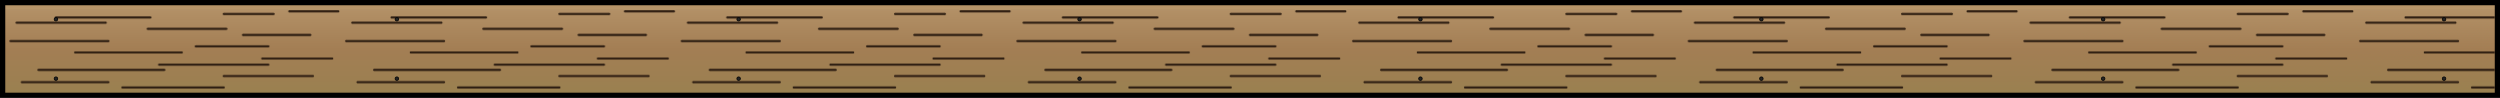
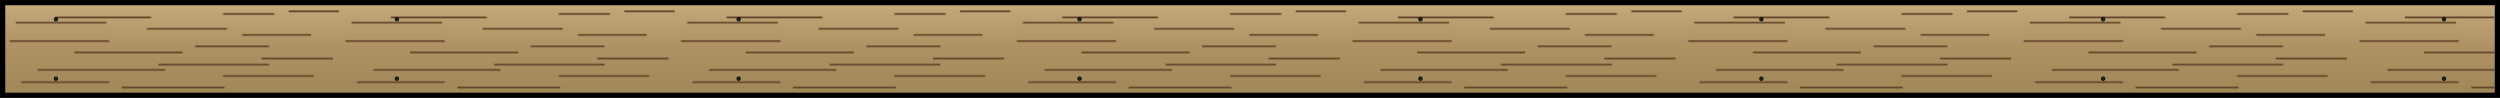
<svg xmlns="http://www.w3.org/2000/svg" viewBox="0 0 89.375 3.5" width="12870" height="504">
  <defs>
    <linearGradient id="cedar-trim-shine" x1="0" y1="0" x2="0" y2="1" gradientUnits="objectBoundingBox">
-       <stop offset="0%" stop-color="#b49268" stop-opacity="1" />
-       <stop offset="50%" stop-color="#a37e54" stop-opacity="1" />
-       <stop offset="100%" stop-color="#9a8050" stop-opacity="1" />
+       <stop offset="0%" stop-color="#c2a878" stop-opacity="1" />
+       <stop offset="50%" stop-color="#ae9162" stop-opacity="1" />
+       <stop offset="100%" stop-color="#a08858" stop-opacity="1" />
    </linearGradient>
    <pattern id="cedar-trim-grain-middle" patternUnits="userSpaceOnUse" patternContentUnits="userSpaceOnUse" width="12" height="3.125" patternTransform="translate(0.1875, 0.1875)">
-       <path d="M 10.156 0.219 L 11.906 0.219" fill="none" stroke="#2e1e12" stroke-width="0.078" stroke-linecap="round" opacity="1" />
-       <path d="M 7.812 0.312 L 9.594 0.312" fill="none" stroke="#2e1e12" stroke-width="0.078" stroke-linecap="round" opacity="0.95" />
-       <path d="M 1.812 0.438 L 5.188 0.438" fill="none" stroke="#2e1e12" stroke-width="0.078" stroke-linecap="round" opacity="1" />
-       <path d="M 0.406 0.625 L 3.594 0.625" fill="none" stroke="#2e1e12" stroke-width="0.078" stroke-linecap="round" opacity="0.96" />
-       <path d="M 5.094 0.844 L 7.906 0.844" fill="none" stroke="#2e1e12" stroke-width="0.078" stroke-linecap="round" opacity="0.95" />
-       <path d="M 8.5 1.062 L 10.906 1.062" fill="none" stroke="#2e1e12" stroke-width="0.078" stroke-linecap="round" opacity="0.98" />
-       <path d="M 0.188 1.281 L 3.688 1.281" fill="none" stroke="#2e1e12" stroke-width="0.078" stroke-linecap="round" opacity="0.97" />
-       <path d="M 6.812 1.469 L 9.406 1.469" fill="none" stroke="#2e1e12" stroke-width="0.078" stroke-linecap="round" opacity="0.94" />
-       <path d="M 2.5 1.688 L 6.312 1.688" fill="none" stroke="#2e1e12" stroke-width="0.078" stroke-linecap="round" opacity="0.96" />
-       <path d="M 9.188 1.906 L 11.688 1.906" fill="none" stroke="#2e1e12" stroke-width="0.078" stroke-linecap="round" opacity="0.95" />
-       <path d="M 5.5 2.125 L 9.406 2.125" fill="none" stroke="#2e1e12" stroke-width="0.078" stroke-linecap="round" opacity="0.92" />
-       <path d="M 1.188 2.312 L 5.688 2.312" fill="none" stroke="#2e1e12" stroke-width="0.078" stroke-linecap="round" opacity="0.98" />
-       <path d="M 7.812 2.531 L 11 2.531" fill="none" stroke="#2e1e12" stroke-width="0.078" stroke-linecap="round" opacity="0.94" />
-       <path d="M 0.594 2.75 L 3.688 2.75" fill="none" stroke="#2e1e12" stroke-width="0.078" stroke-linecap="round" opacity="0.93" />
-       <path d="M 4.188 2.938 L 7.812 2.938" fill="none" stroke="#2e1e12" stroke-width="0.078" stroke-linecap="round" opacity="0.96" />
-       <rect x="0" y="0" width="12" height="0.156" fill="#dcc890" opacity="0.06" />
+       <path d="M 10.156 0.219 L 11.906 0.219" fill="none" stroke="#63442a" stroke-width="0.062" stroke-linecap="round" opacity="1" />
+       <path d="M 7.812 0.312 L 9.594 0.312" fill="none" stroke="#63442a" stroke-width="0.062" stroke-linecap="round" opacity="0.95" />
+       <path d="M 1.812 0.438 L 5.188 0.438" fill="none" stroke="#63442a" stroke-width="0.062" stroke-linecap="round" opacity="1" />
+       <path d="M 0.406 0.625 L 3.594 0.625" fill="none" stroke="#63442a" stroke-width="0.062" stroke-linecap="round" opacity="0.96" />
+       <path d="M 5.094 0.844 L 7.906 0.844" fill="none" stroke="#63442a" stroke-width="0.062" stroke-linecap="round" opacity="0.95" />
+       <path d="M 8.5 1.062 L 10.906 1.062" fill="none" stroke="#63442a" stroke-width="0.062" stroke-linecap="round" opacity="0.98" />
+       <path d="M 0.188 1.281 L 3.688 1.281" fill="none" stroke="#63442a" stroke-width="0.062" stroke-linecap="round" opacity="0.97" />
+       <path d="M 6.812 1.469 L 9.406 1.469" fill="none" stroke="#63442a" stroke-width="0.062" stroke-linecap="round" opacity="0.94" />
+       <path d="M 2.5 1.688 L 6.312 1.688" fill="none" stroke="#63442a" stroke-width="0.062" stroke-linecap="round" opacity="0.96" />
+       <path d="M 9.188 1.906 L 11.688 1.906" fill="none" stroke="#63442a" stroke-width="0.062" stroke-linecap="round" opacity="0.95" />
+       <path d="M 5.5 2.125 L 9.406 2.125" fill="none" stroke="#63442a" stroke-width="0.062" stroke-linecap="round" opacity="0.92" />
+       <path d="M 1.188 2.312 L 5.688 2.312" fill="none" stroke="#63442a" stroke-width="0.062" stroke-linecap="round" opacity="0.98" />
+       <path d="M 7.812 2.531 L 11 2.531" fill="none" stroke="#63442a" stroke-width="0.062" stroke-linecap="round" opacity="0.94" />
+       <path d="M 0.594 2.75 L 3.688 2.75" fill="none" stroke="#63442a" stroke-width="0.062" stroke-linecap="round" opacity="0.93" />
+       <path d="M 4.188 2.938 L 7.812 2.938" fill="none" stroke="#63442a" stroke-width="0.062" stroke-linecap="round" opacity="0.96" />
+       <rect x="0" y="0" width="12" height="0.156" fill="#eed6a4" opacity="0.06" />
    </pattern>
  </defs>
  <g id="sym-trim-middle-cedar" data-trim-tier="3T" data-trim-position="middle" data-trim-material="cedar">
    <g id="shell">
      <rect x="0" y="0" width="89.375" height="3.5" fill="#000000" />
    </g>
    <g id="fill">
      <g id="fill-Middle-Trim-Group-cedar" data-trim-material="cedar">
        <rect x="0.188" y="0.188" width="89" height="3.125" fill="url(#cedar-trim-shine)" />
        <rect x="0.188" y="0.188" width="89" height="3.125" fill="url(#cedar-trim-grain-middle)" />
      </g>
    </g>
    <g class="trim-nails" data-slot="trim-nails" data-trim-tier="3T" data-visible="front" fill="none">
      <g class="trim-nail">
        <circle cx="2" cy="0.688" r="0.062" fill="#222222" stroke="#080808" stroke-width="0.031" />
        <circle cx="2" cy="0.688" r="0.031" fill="#333333" opacity="0.22" />
      </g>
      <g class="trim-nail">
        <circle cx="2" cy="2.812" r="0.062" fill="#222222" stroke="#080808" stroke-width="0.031" />
        <circle cx="2" cy="2.812" r="0.031" fill="#333333" opacity="0.22" />
      </g>
      <g class="trim-nail">
        <circle cx="14.188" cy="0.688" r="0.062" fill="#222222" stroke="#080808" stroke-width="0.031" />
        <circle cx="14.188" cy="0.688" r="0.031" fill="#333333" opacity="0.22" />
      </g>
      <g class="trim-nail">
        <circle cx="14.188" cy="2.812" r="0.062" fill="#222222" stroke="#080808" stroke-width="0.031" />
        <circle cx="14.188" cy="2.812" r="0.031" fill="#333333" opacity="0.22" />
      </g>
      <g class="trim-nail">
        <circle cx="26.406" cy="0.688" r="0.062" fill="#222222" stroke="#080808" stroke-width="0.031" />
        <circle cx="26.406" cy="0.688" r="0.031" fill="#333333" opacity="0.22" />
      </g>
      <g class="trim-nail">
        <circle cx="26.406" cy="2.812" r="0.062" fill="#222222" stroke="#080808" stroke-width="0.031" />
        <circle cx="26.406" cy="2.812" r="0.031" fill="#333333" opacity="0.22" />
      </g>
      <g class="trim-nail">
        <circle cx="38.594" cy="0.688" r="0.062" fill="#222222" stroke="#080808" stroke-width="0.031" />
        <circle cx="38.594" cy="0.688" r="0.031" fill="#333333" opacity="0.22" />
      </g>
      <g class="trim-nail">
        <circle cx="38.594" cy="2.812" r="0.062" fill="#222222" stroke="#080808" stroke-width="0.031" />
        <circle cx="38.594" cy="2.812" r="0.031" fill="#333333" opacity="0.22" />
      </g>
      <g class="trim-nail">
        <circle cx="50.781" cy="0.688" r="0.062" fill="#222222" stroke="#080808" stroke-width="0.031" />
        <circle cx="50.781" cy="0.688" r="0.031" fill="#333333" opacity="0.22" />
      </g>
      <g class="trim-nail">
        <circle cx="50.781" cy="2.812" r="0.062" fill="#222222" stroke="#080808" stroke-width="0.031" />
        <circle cx="50.781" cy="2.812" r="0.031" fill="#333333" opacity="0.22" />
      </g>
      <g class="trim-nail">
        <circle cx="62.969" cy="0.688" r="0.062" fill="#222222" stroke="#080808" stroke-width="0.031" />
        <circle cx="62.969" cy="0.688" r="0.031" fill="#333333" opacity="0.22" />
      </g>
      <g class="trim-nail">
        <circle cx="62.969" cy="2.812" r="0.062" fill="#222222" stroke="#080808" stroke-width="0.031" />
        <circle cx="62.969" cy="2.812" r="0.031" fill="#333333" opacity="0.22" />
      </g>
      <g class="trim-nail">
        <circle cx="75.188" cy="0.688" r="0.062" fill="#222222" stroke="#080808" stroke-width="0.031" />
        <circle cx="75.188" cy="0.688" r="0.031" fill="#333333" opacity="0.22" />
      </g>
      <g class="trim-nail">
        <circle cx="75.188" cy="2.812" r="0.062" fill="#222222" stroke="#080808" stroke-width="0.031" />
        <circle cx="75.188" cy="2.812" r="0.031" fill="#333333" opacity="0.22" />
      </g>
      <g class="trim-nail">
        <circle cx="87.375" cy="0.688" r="0.062" fill="#222222" stroke="#080808" stroke-width="0.031" />
        <circle cx="87.375" cy="0.688" r="0.031" fill="#333333" opacity="0.22" />
      </g>
      <g class="trim-nail">
        <circle cx="87.375" cy="2.812" r="0.062" fill="#222222" stroke="#080808" stroke-width="0.031" />
        <circle cx="87.375" cy="2.812" r="0.031" fill="#333333" opacity="0.22" />
      </g>
    </g>
  </g>
</svg>
